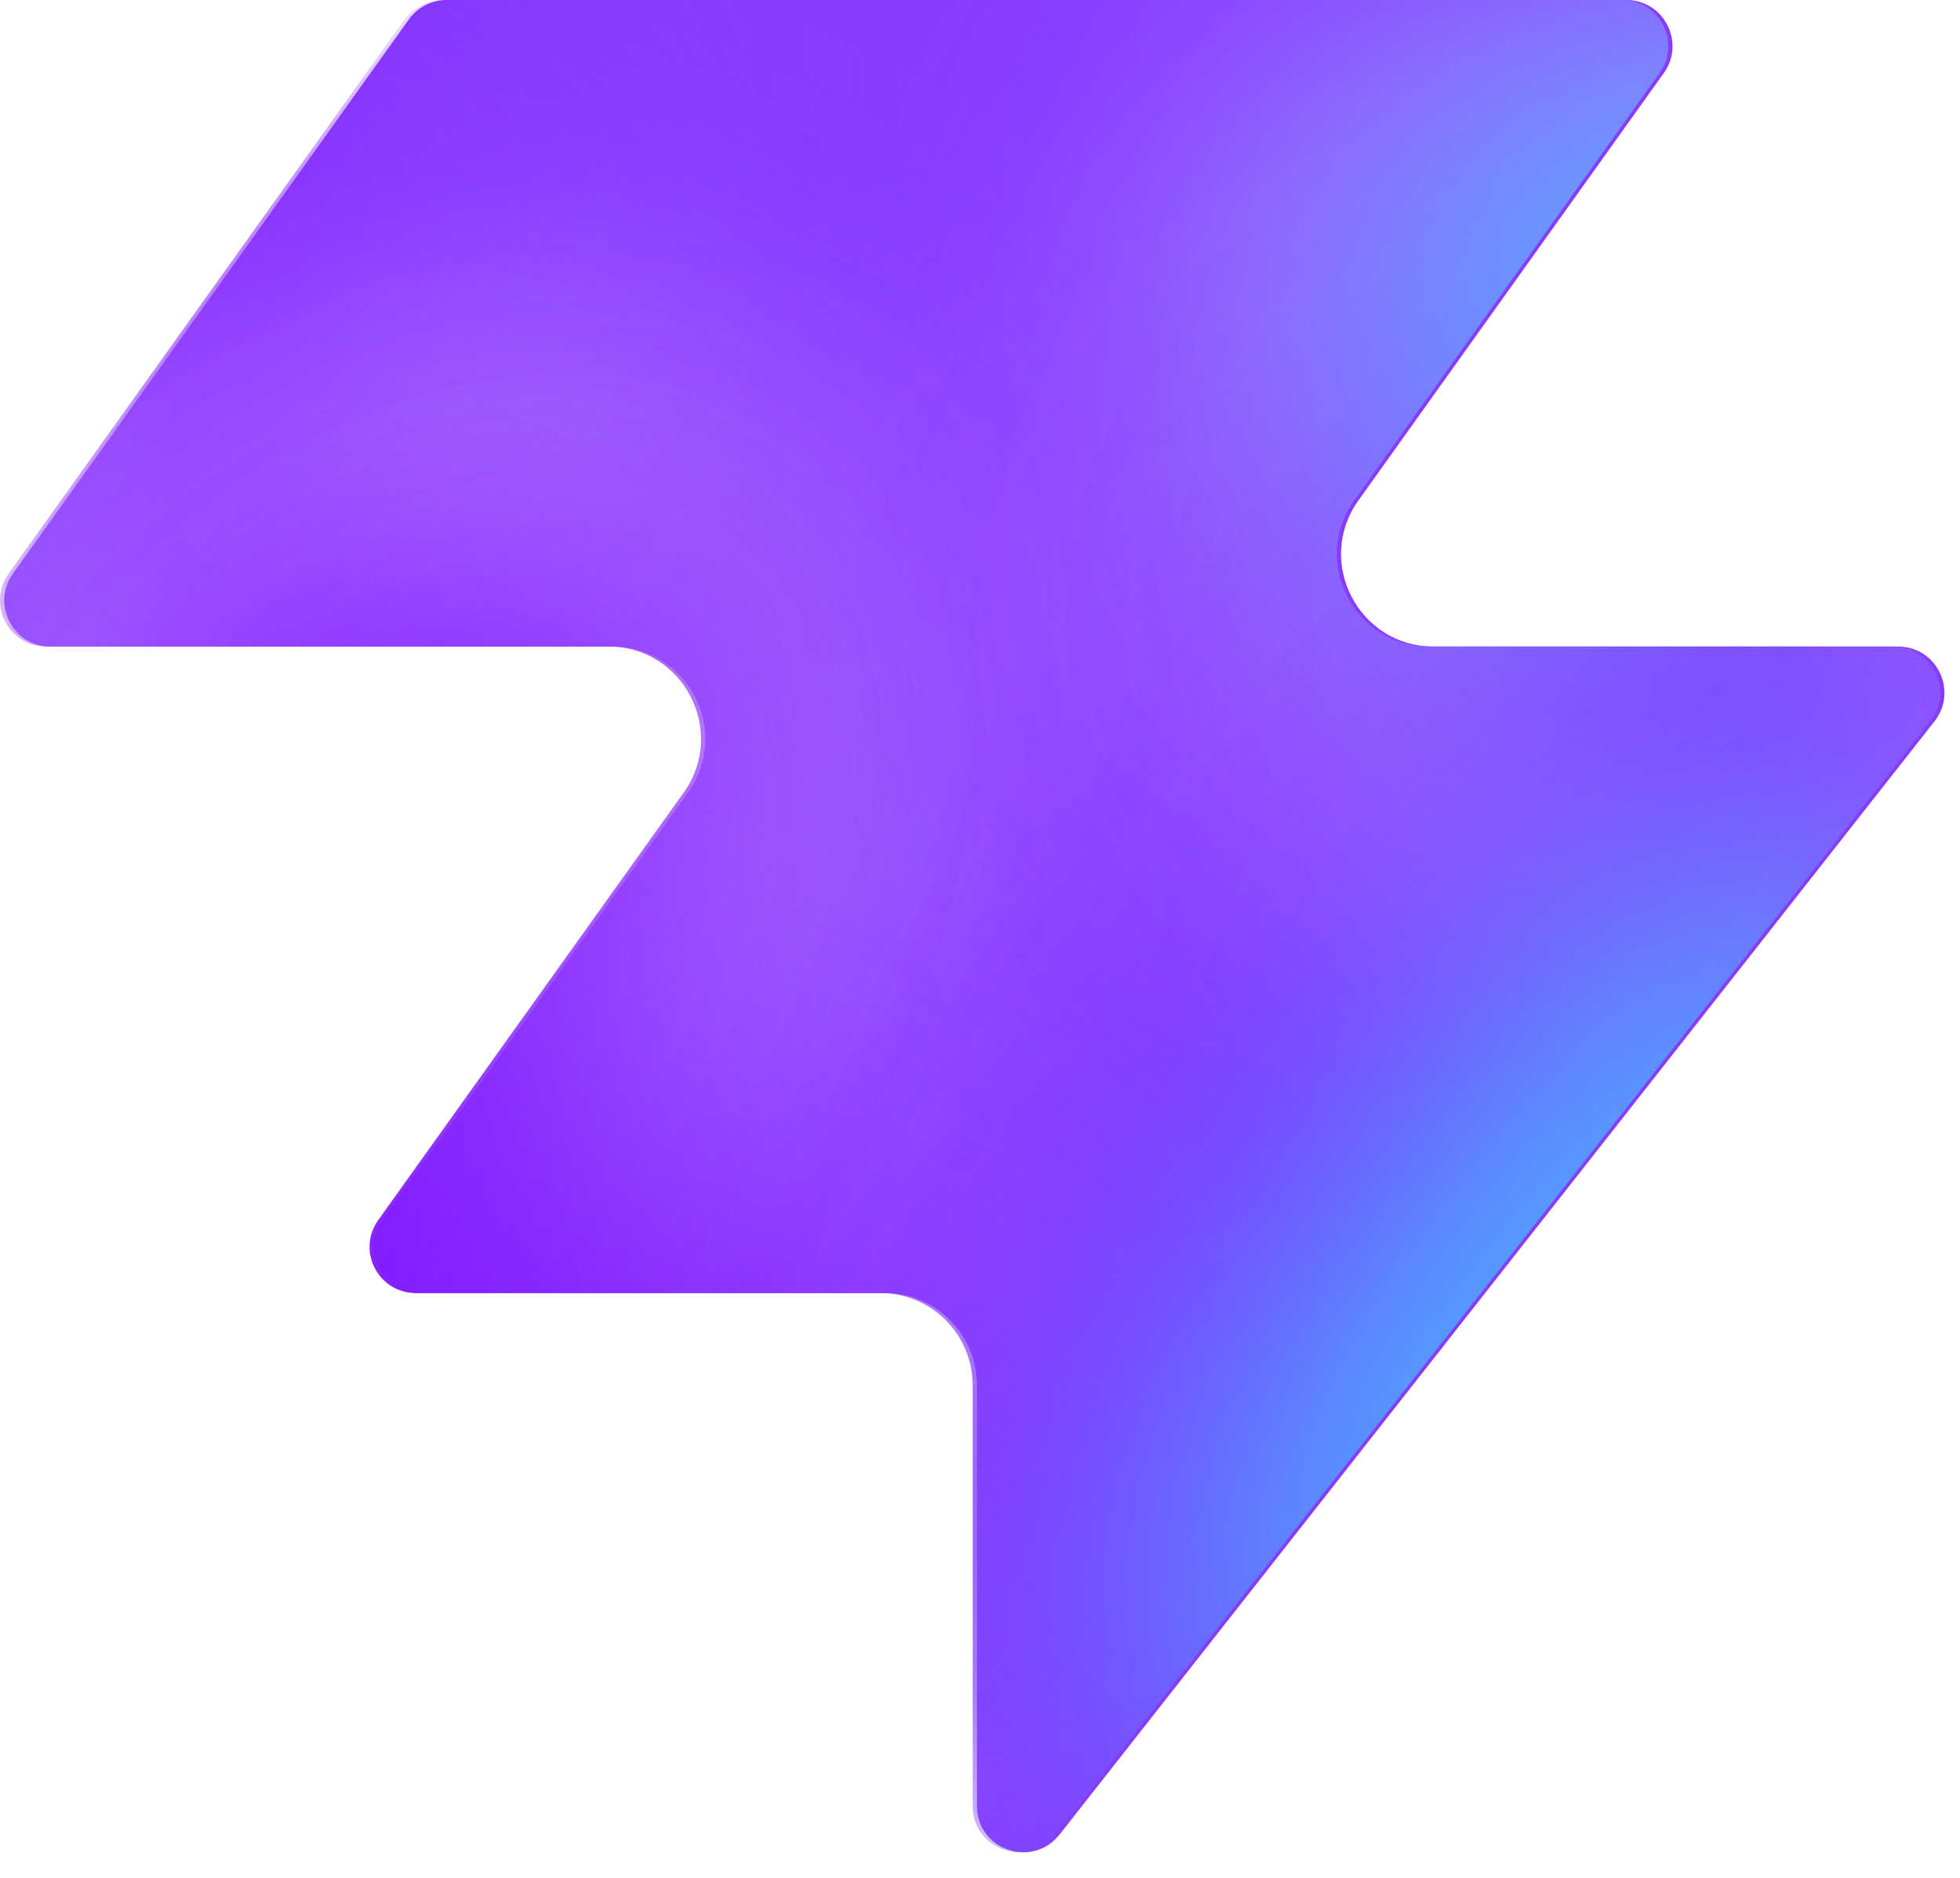
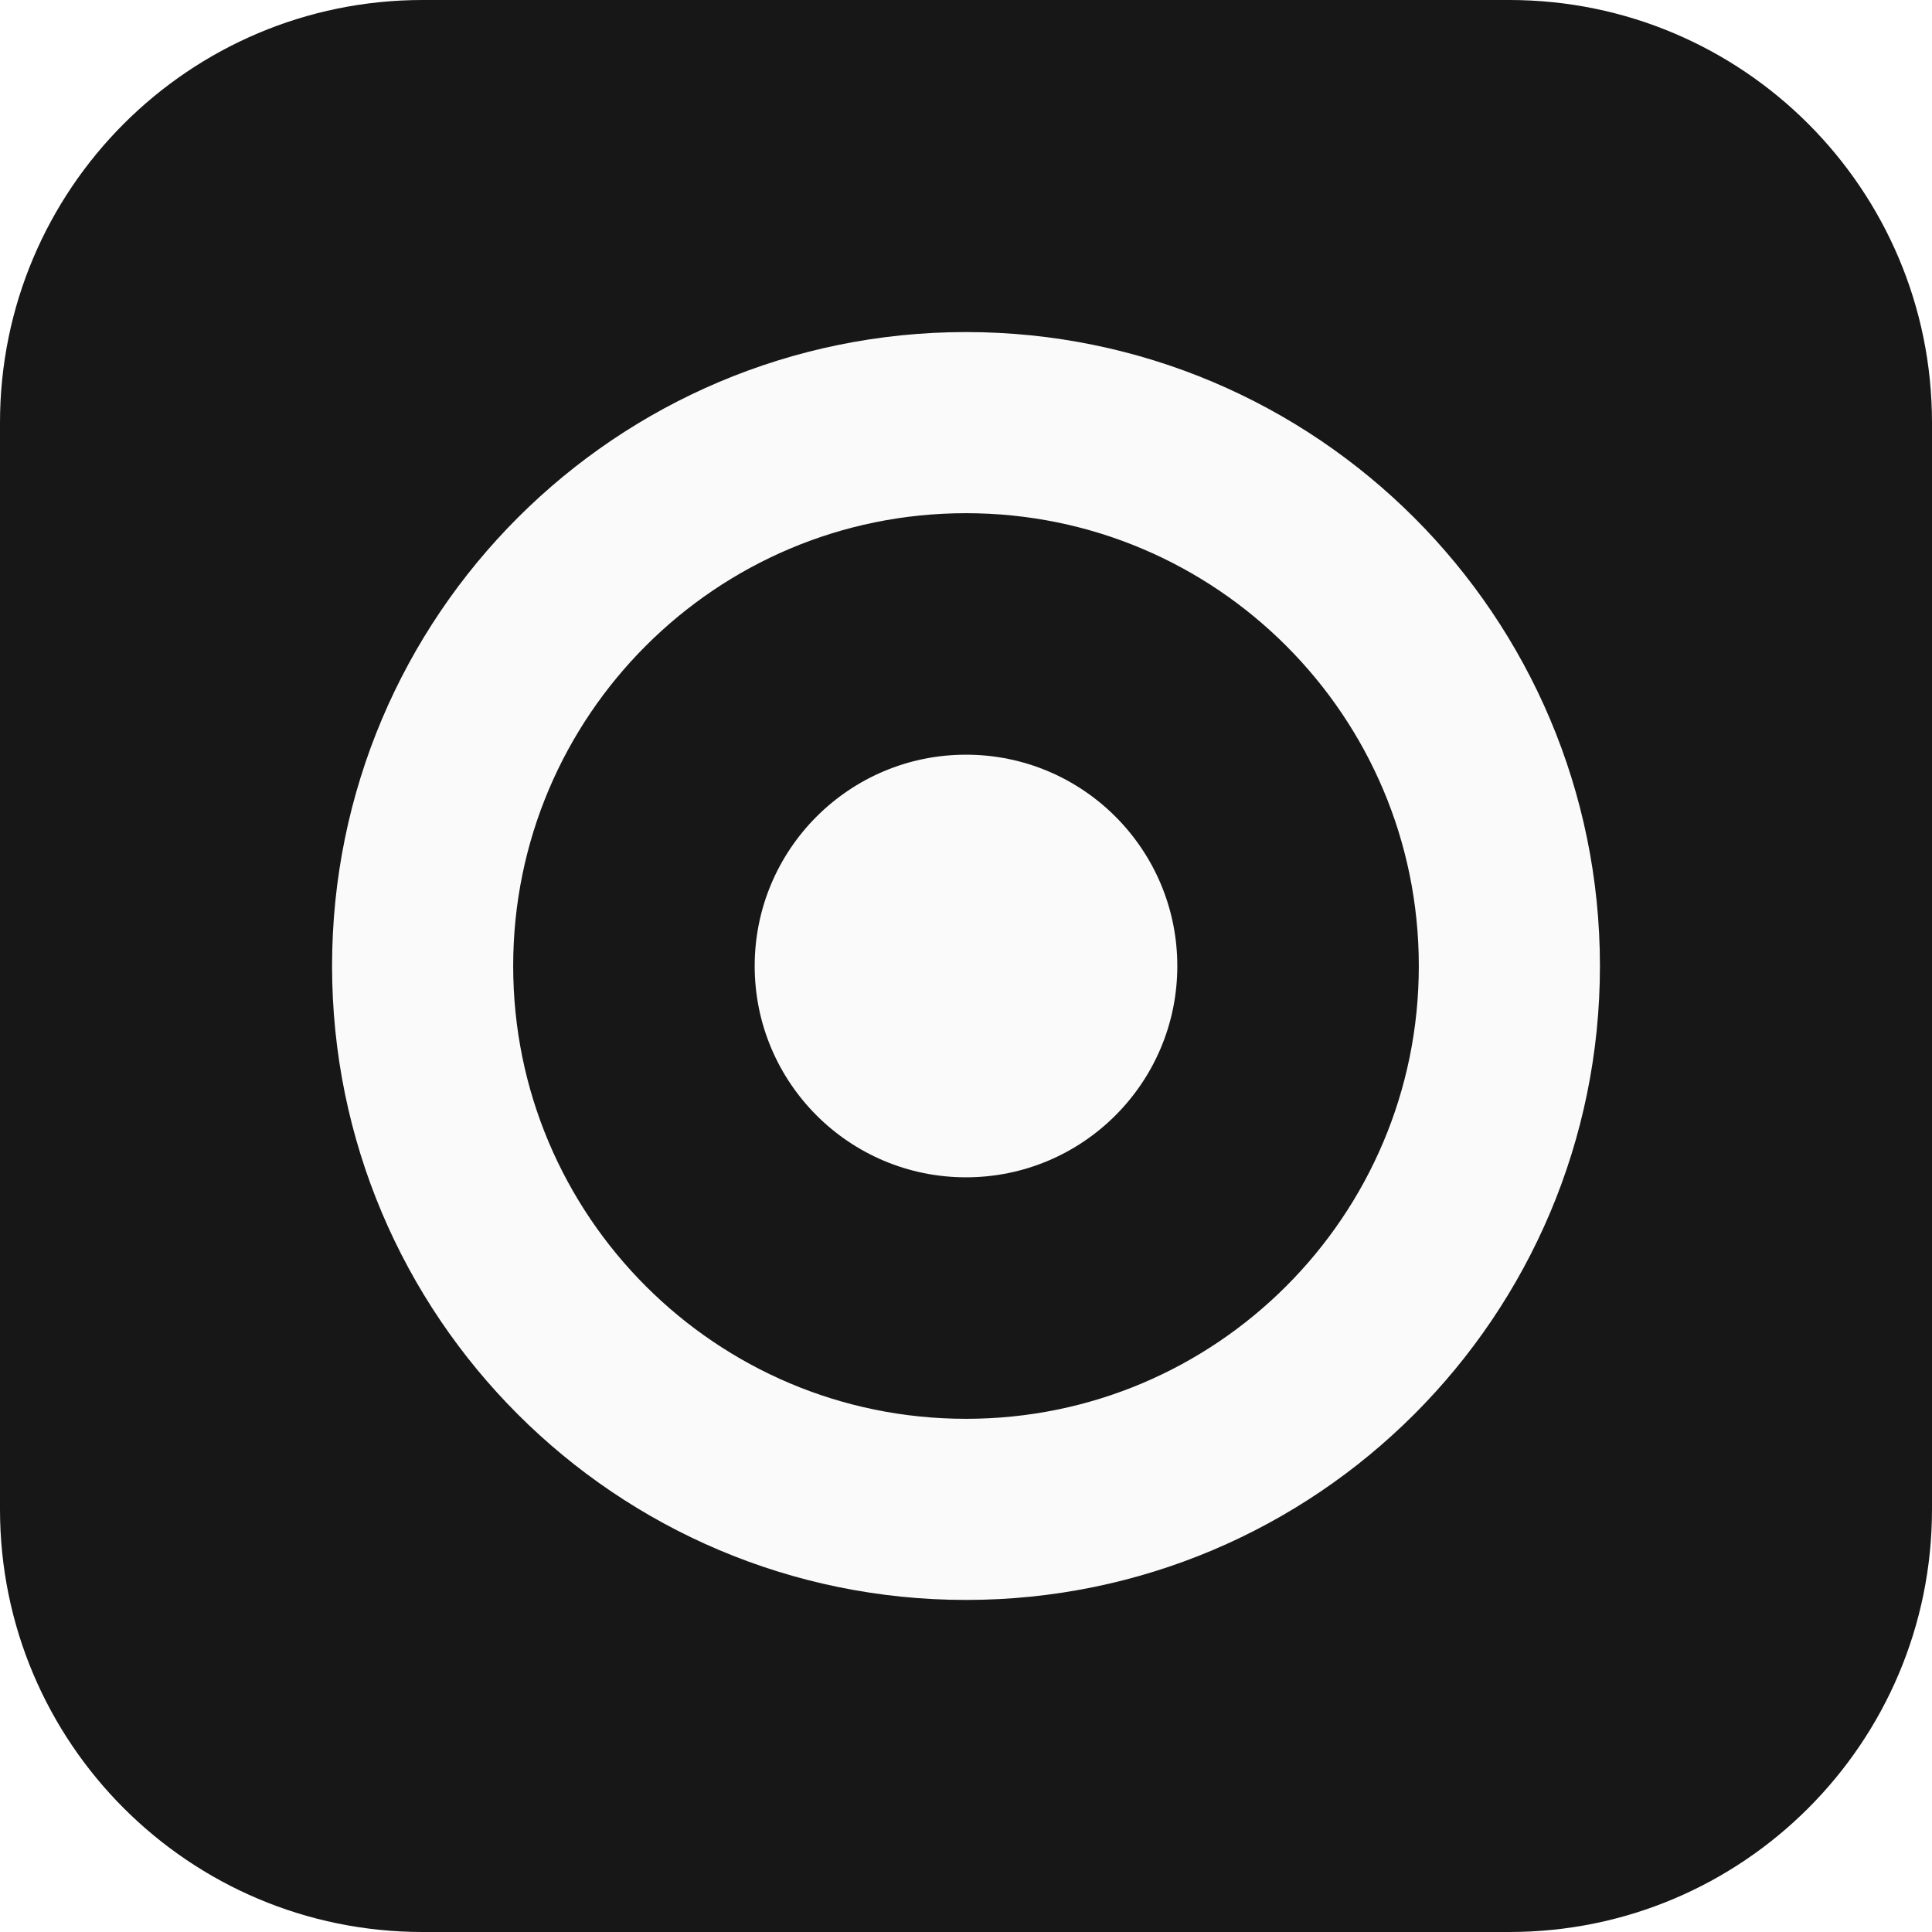
- <svg xmlns="http://www.w3.org/2000/svg" width="48" height="46" fill="none" viewBox="0 0 48 46">
-   <path fill="#863bff" d="M25.946 44.938c-.664.845-2.021.375-2.021-.698V33.937a2.26 2.26 0 0 0-2.262-2.262H10.287c-.92 0-1.456-1.04-.92-1.788l7.48-10.471c1.07-1.497 0-3.578-1.842-3.578H1.237c-.92 0-1.456-1.04-.92-1.788L10.013.474c.214-.297.556-.474.92-.474h28.894c.92 0 1.456 1.04.92 1.788l-7.48 10.471c-1.07 1.498 0 3.579 1.842 3.579h11.377c.943 0 1.473 1.088.89 1.83L25.947 44.94z" style="fill:#863bff;fill:color(display-p3 .525 .23 1);fill-opacity:1" />
-   <mask id="a" width="48" height="46" x="0" y="0" maskUnits="userSpaceOnUse" style="mask-type:alpha">
-     <path fill="#000" d="M25.842 44.938c-.664.844-2.021.375-2.021-.698V33.937a2.26 2.26 0 0 0-2.262-2.262H10.183c-.92 0-1.456-1.04-.92-1.788l7.48-10.471c1.07-1.498 0-3.579-1.842-3.579H1.133c-.92 0-1.456-1.04-.92-1.787L9.91.473c.214-.297.556-.474.92-.474h28.894c.92 0 1.456 1.04.92 1.788l-7.48 10.471c-1.07 1.498 0 3.578 1.842 3.578h11.377c.943 0 1.473 1.088.89 1.832L25.843 44.94z" style="fill:#000;fill-opacity:1" />
-   </mask>
-   <g mask="url(#a)">
-     <g filter="url(#b)">
-       <ellipse cx="5.508" cy="14.704" fill="#ede6ff" rx="5.508" ry="14.704" style="fill:#ede6ff;fill:color(display-p3 .927 .903 1);fill-opacity:1" transform="matrix(.00324 1 1 -.00324 -4.47 31.516)" />
-     </g>
-     <g filter="url(#c)">
-       <ellipse cx="10.399" cy="29.851" fill="#ede6ff" rx="10.399" ry="29.851" style="fill:#ede6ff;fill:color(display-p3 .927 .903 1);fill-opacity:1" transform="matrix(.00324 1 1 -.00324 -39.328 7.883)" />
-     </g>
-     <g filter="url(#d)">
-       <ellipse cx="5.508" cy="30.487" fill="#7e14ff" rx="5.508" ry="30.487" style="fill:#7e14ff;fill:color(display-p3 .492 .077 1);fill-opacity:1" transform="rotate(89.814 -25.913 -14.639)scale(1 -1)" />
-     </g>
-     <g filter="url(#e)">
-       <ellipse cx="5.508" cy="30.599" fill="#7e14ff" rx="5.508" ry="30.599" style="fill:#7e14ff;fill:color(display-p3 .492 .077 1);fill-opacity:1" transform="rotate(89.814 -32.644 -3.334)scale(1 -1)" />
-     </g>
-     <g filter="url(#f)">
-       <ellipse cx="5.508" cy="30.599" fill="#7e14ff" rx="5.508" ry="30.599" style="fill:#7e14ff;fill:color(display-p3 .492 .077 1);fill-opacity:1" transform="matrix(.00324 1 1 -.00324 -34.34 30.47)" />
-     </g>
-     <g filter="url(#g)">
-       <ellipse cx="14.072" cy="22.078" fill="#ede6ff" rx="14.072" ry="22.078" style="fill:#ede6ff;fill:color(display-p3 .927 .903 1);fill-opacity:1" transform="rotate(93.35 24.506 48.493)scale(-1 1)" />
-     </g>
-     <g filter="url(#h)">
-       <ellipse cx="3.47" cy="21.501" fill="#7e14ff" rx="3.47" ry="21.501" style="fill:#7e14ff;fill:color(display-p3 .492 .077 1);fill-opacity:1" transform="rotate(89.009 28.708 47.59)scale(-1 1)" />
-     </g>
-     <g filter="url(#i)">
-       <ellipse cx="3.47" cy="21.501" fill="#7e14ff" rx="3.47" ry="21.501" style="fill:#7e14ff;fill:color(display-p3 .492 .077 1);fill-opacity:1" transform="rotate(89.009 28.708 47.59)scale(-1 1)" />
-     </g>
-     <g filter="url(#j)">
-       <ellipse cx=".387" cy="8.972" fill="#7e14ff" rx="4.407" ry="29.108" style="fill:#7e14ff;fill:color(display-p3 .492 .077 1);fill-opacity:1" transform="rotate(39.51 .387 8.972)" />
-     </g>
-     <g filter="url(#k)">
-       <ellipse cx="47.523" cy="-6.092" fill="#7e14ff" rx="4.407" ry="29.108" style="fill:#7e14ff;fill:color(display-p3 .492 .077 1);fill-opacity:1" transform="rotate(37.892 47.523 -6.092)" />
-     </g>
-     <g filter="url(#l)">
-       <ellipse cx="41.412" cy="6.333" fill="#47bfff" rx="5.971" ry="9.665" style="fill:#47bfff;fill:color(display-p3 .28 .748 1);fill-opacity:1" transform="rotate(37.892 41.412 6.333)" />
-     </g>
-     <g filter="url(#m)">
-       <ellipse cx="-1.879" cy="38.332" fill="#7e14ff" rx="4.407" ry="29.108" style="fill:#7e14ff;fill:color(display-p3 .492 .077 1);fill-opacity:1" transform="rotate(37.892 -1.88 38.332)" />
-     </g>
-     <g filter="url(#n)">
-       <ellipse cx="-1.879" cy="38.332" fill="#7e14ff" rx="4.407" ry="29.108" style="fill:#7e14ff;fill:color(display-p3 .492 .077 1);fill-opacity:1" transform="rotate(37.892 -1.88 38.332)" />
-     </g>
-     <g filter="url(#o)">
-       <ellipse cx="35.651" cy="29.907" fill="#7e14ff" rx="4.407" ry="29.108" style="fill:#7e14ff;fill:color(display-p3 .492 .077 1);fill-opacity:1" transform="rotate(37.892 35.651 29.907)" />
-     </g>
-     <g filter="url(#p)">
-       <ellipse cx="38.418" cy="32.4" fill="#47bfff" rx="5.971" ry="15.297" style="fill:#47bfff;fill:color(display-p3 .28 .748 1);fill-opacity:1" transform="rotate(37.892 38.418 32.4)" />
-     </g>
-   </g>
-   <defs>
-     <filter id="b" width="60.045" height="41.654" x="-19.77" y="16.149" color-interpolation-filters="sRGB" filterUnits="userSpaceOnUse">
-       <feFlood flood-opacity="0" result="BackgroundImageFix" />
-       <feBlend in="SourceGraphic" in2="BackgroundImageFix" result="shape" />
-       <feGaussianBlur result="effect1_foregroundBlur_2002_17158" stdDeviation="7.659" />
-     </filter>
-     <filter id="c" width="90.34" height="51.437" x="-54.613" y="-7.533" color-interpolation-filters="sRGB" filterUnits="userSpaceOnUse">
-       <feFlood flood-opacity="0" result="BackgroundImageFix" />
-       <feBlend in="SourceGraphic" in2="BackgroundImageFix" result="shape" />
-       <feGaussianBlur result="effect1_foregroundBlur_2002_17158" stdDeviation="7.659" />
-     </filter>
-     <filter id="d" width="79.355" height="29.4" x="-49.64" y="2.03" color-interpolation-filters="sRGB" filterUnits="userSpaceOnUse">
-       <feFlood flood-opacity="0" result="BackgroundImageFix" />
-       <feBlend in="SourceGraphic" in2="BackgroundImageFix" result="shape" />
-       <feGaussianBlur result="effect1_foregroundBlur_2002_17158" stdDeviation="4.596" />
-     </filter>
-     <filter id="e" width="79.579" height="29.4" x="-45.045" y="20.029" color-interpolation-filters="sRGB" filterUnits="userSpaceOnUse">
-       <feFlood flood-opacity="0" result="BackgroundImageFix" />
-       <feBlend in="SourceGraphic" in2="BackgroundImageFix" result="shape" />
-       <feGaussianBlur result="effect1_foregroundBlur_2002_17158" stdDeviation="4.596" />
-     </filter>
-     <filter id="f" width="79.579" height="29.4" x="-43.513" y="21.178" color-interpolation-filters="sRGB" filterUnits="userSpaceOnUse">
-       <feFlood flood-opacity="0" result="BackgroundImageFix" />
-       <feBlend in="SourceGraphic" in2="BackgroundImageFix" result="shape" />
-       <feGaussianBlur result="effect1_foregroundBlur_2002_17158" stdDeviation="4.596" />
-     </filter>
-     <filter id="g" width="74.749" height="58.852" x="15.756" y="-17.901" color-interpolation-filters="sRGB" filterUnits="userSpaceOnUse">
-       <feFlood flood-opacity="0" result="BackgroundImageFix" />
-       <feBlend in="SourceGraphic" in2="BackgroundImageFix" result="shape" />
-       <feGaussianBlur result="effect1_foregroundBlur_2002_17158" stdDeviation="7.659" />
-     </filter>
-     <filter id="h" width="61.377" height="25.362" x="23.548" y="2.284" color-interpolation-filters="sRGB" filterUnits="userSpaceOnUse">
-       <feFlood flood-opacity="0" result="BackgroundImageFix" />
-       <feBlend in="SourceGraphic" in2="BackgroundImageFix" result="shape" />
-       <feGaussianBlur result="effect1_foregroundBlur_2002_17158" stdDeviation="4.596" />
-     </filter>
-     <filter id="i" width="61.377" height="25.362" x="23.548" y="2.284" color-interpolation-filters="sRGB" filterUnits="userSpaceOnUse">
-       <feFlood flood-opacity="0" result="BackgroundImageFix" />
-       <feBlend in="SourceGraphic" in2="BackgroundImageFix" result="shape" />
-       <feGaussianBlur result="effect1_foregroundBlur_2002_17158" stdDeviation="4.596" />
-     </filter>
-     <filter id="j" width="56.045" height="63.649" x="-27.636" y="-22.853" color-interpolation-filters="sRGB" filterUnits="userSpaceOnUse">
-       <feFlood flood-opacity="0" result="BackgroundImageFix" />
-       <feBlend in="SourceGraphic" in2="BackgroundImageFix" result="shape" />
-       <feGaussianBlur result="effect1_foregroundBlur_2002_17158" stdDeviation="4.596" />
-     </filter>
-     <filter id="k" width="54.814" height="64.646" x="20.116" y="-38.415" color-interpolation-filters="sRGB" filterUnits="userSpaceOnUse">
-       <feFlood flood-opacity="0" result="BackgroundImageFix" />
-       <feBlend in="SourceGraphic" in2="BackgroundImageFix" result="shape" />
-       <feGaussianBlur result="effect1_foregroundBlur_2002_17158" stdDeviation="4.596" />
-     </filter>
-     <filter id="l" width="33.541" height="35.313" x="24.641" y="-11.323" color-interpolation-filters="sRGB" filterUnits="userSpaceOnUse">
-       <feFlood flood-opacity="0" result="BackgroundImageFix" />
-       <feBlend in="SourceGraphic" in2="BackgroundImageFix" result="shape" />
-       <feGaussianBlur result="effect1_foregroundBlur_2002_17158" stdDeviation="4.596" />
-     </filter>
-     <filter id="m" width="54.814" height="64.646" x="-29.286" y="6.009" color-interpolation-filters="sRGB" filterUnits="userSpaceOnUse">
-       <feFlood flood-opacity="0" result="BackgroundImageFix" />
-       <feBlend in="SourceGraphic" in2="BackgroundImageFix" result="shape" />
-       <feGaussianBlur result="effect1_foregroundBlur_2002_17158" stdDeviation="4.596" />
-     </filter>
-     <filter id="n" width="54.814" height="64.646" x="-29.286" y="6.009" color-interpolation-filters="sRGB" filterUnits="userSpaceOnUse">
-       <feFlood flood-opacity="0" result="BackgroundImageFix" />
-       <feBlend in="SourceGraphic" in2="BackgroundImageFix" result="shape" />
-       <feGaussianBlur result="effect1_foregroundBlur_2002_17158" stdDeviation="4.596" />
-     </filter>
-     <filter id="o" width="54.814" height="64.646" x="8.244" y="-2.416" color-interpolation-filters="sRGB" filterUnits="userSpaceOnUse">
-       <feFlood flood-opacity="0" result="BackgroundImageFix" />
-       <feBlend in="SourceGraphic" in2="BackgroundImageFix" result="shape" />
-       <feGaussianBlur result="effect1_foregroundBlur_2002_17158" stdDeviation="4.596" />
-     </filter>
-     <filter id="p" width="39.409" height="43.623" x="18.713" y="10.588" color-interpolation-filters="sRGB" filterUnits="userSpaceOnUse">
-       <feFlood flood-opacity="0" result="BackgroundImageFix" />
-       <feBlend in="SourceGraphic" in2="BackgroundImageFix" result="shape" />
-       <feGaussianBlur result="effect1_foregroundBlur_2002_17158" stdDeviation="4.596" />
-     </filter>
-   </defs>
+ <svg xmlns="http://www.w3.org/2000/svg" viewBox="0 0 32 32">
+   <rect width="32" height="32" rx="7" fill="#171717" />
+   <circle cx="16" cy="16" r="9" fill="none" stroke="#fafafa" stroke-width="3" />
+   <circle cx="16" cy="16" r="3.5" fill="#fafafa" />
</svg>
